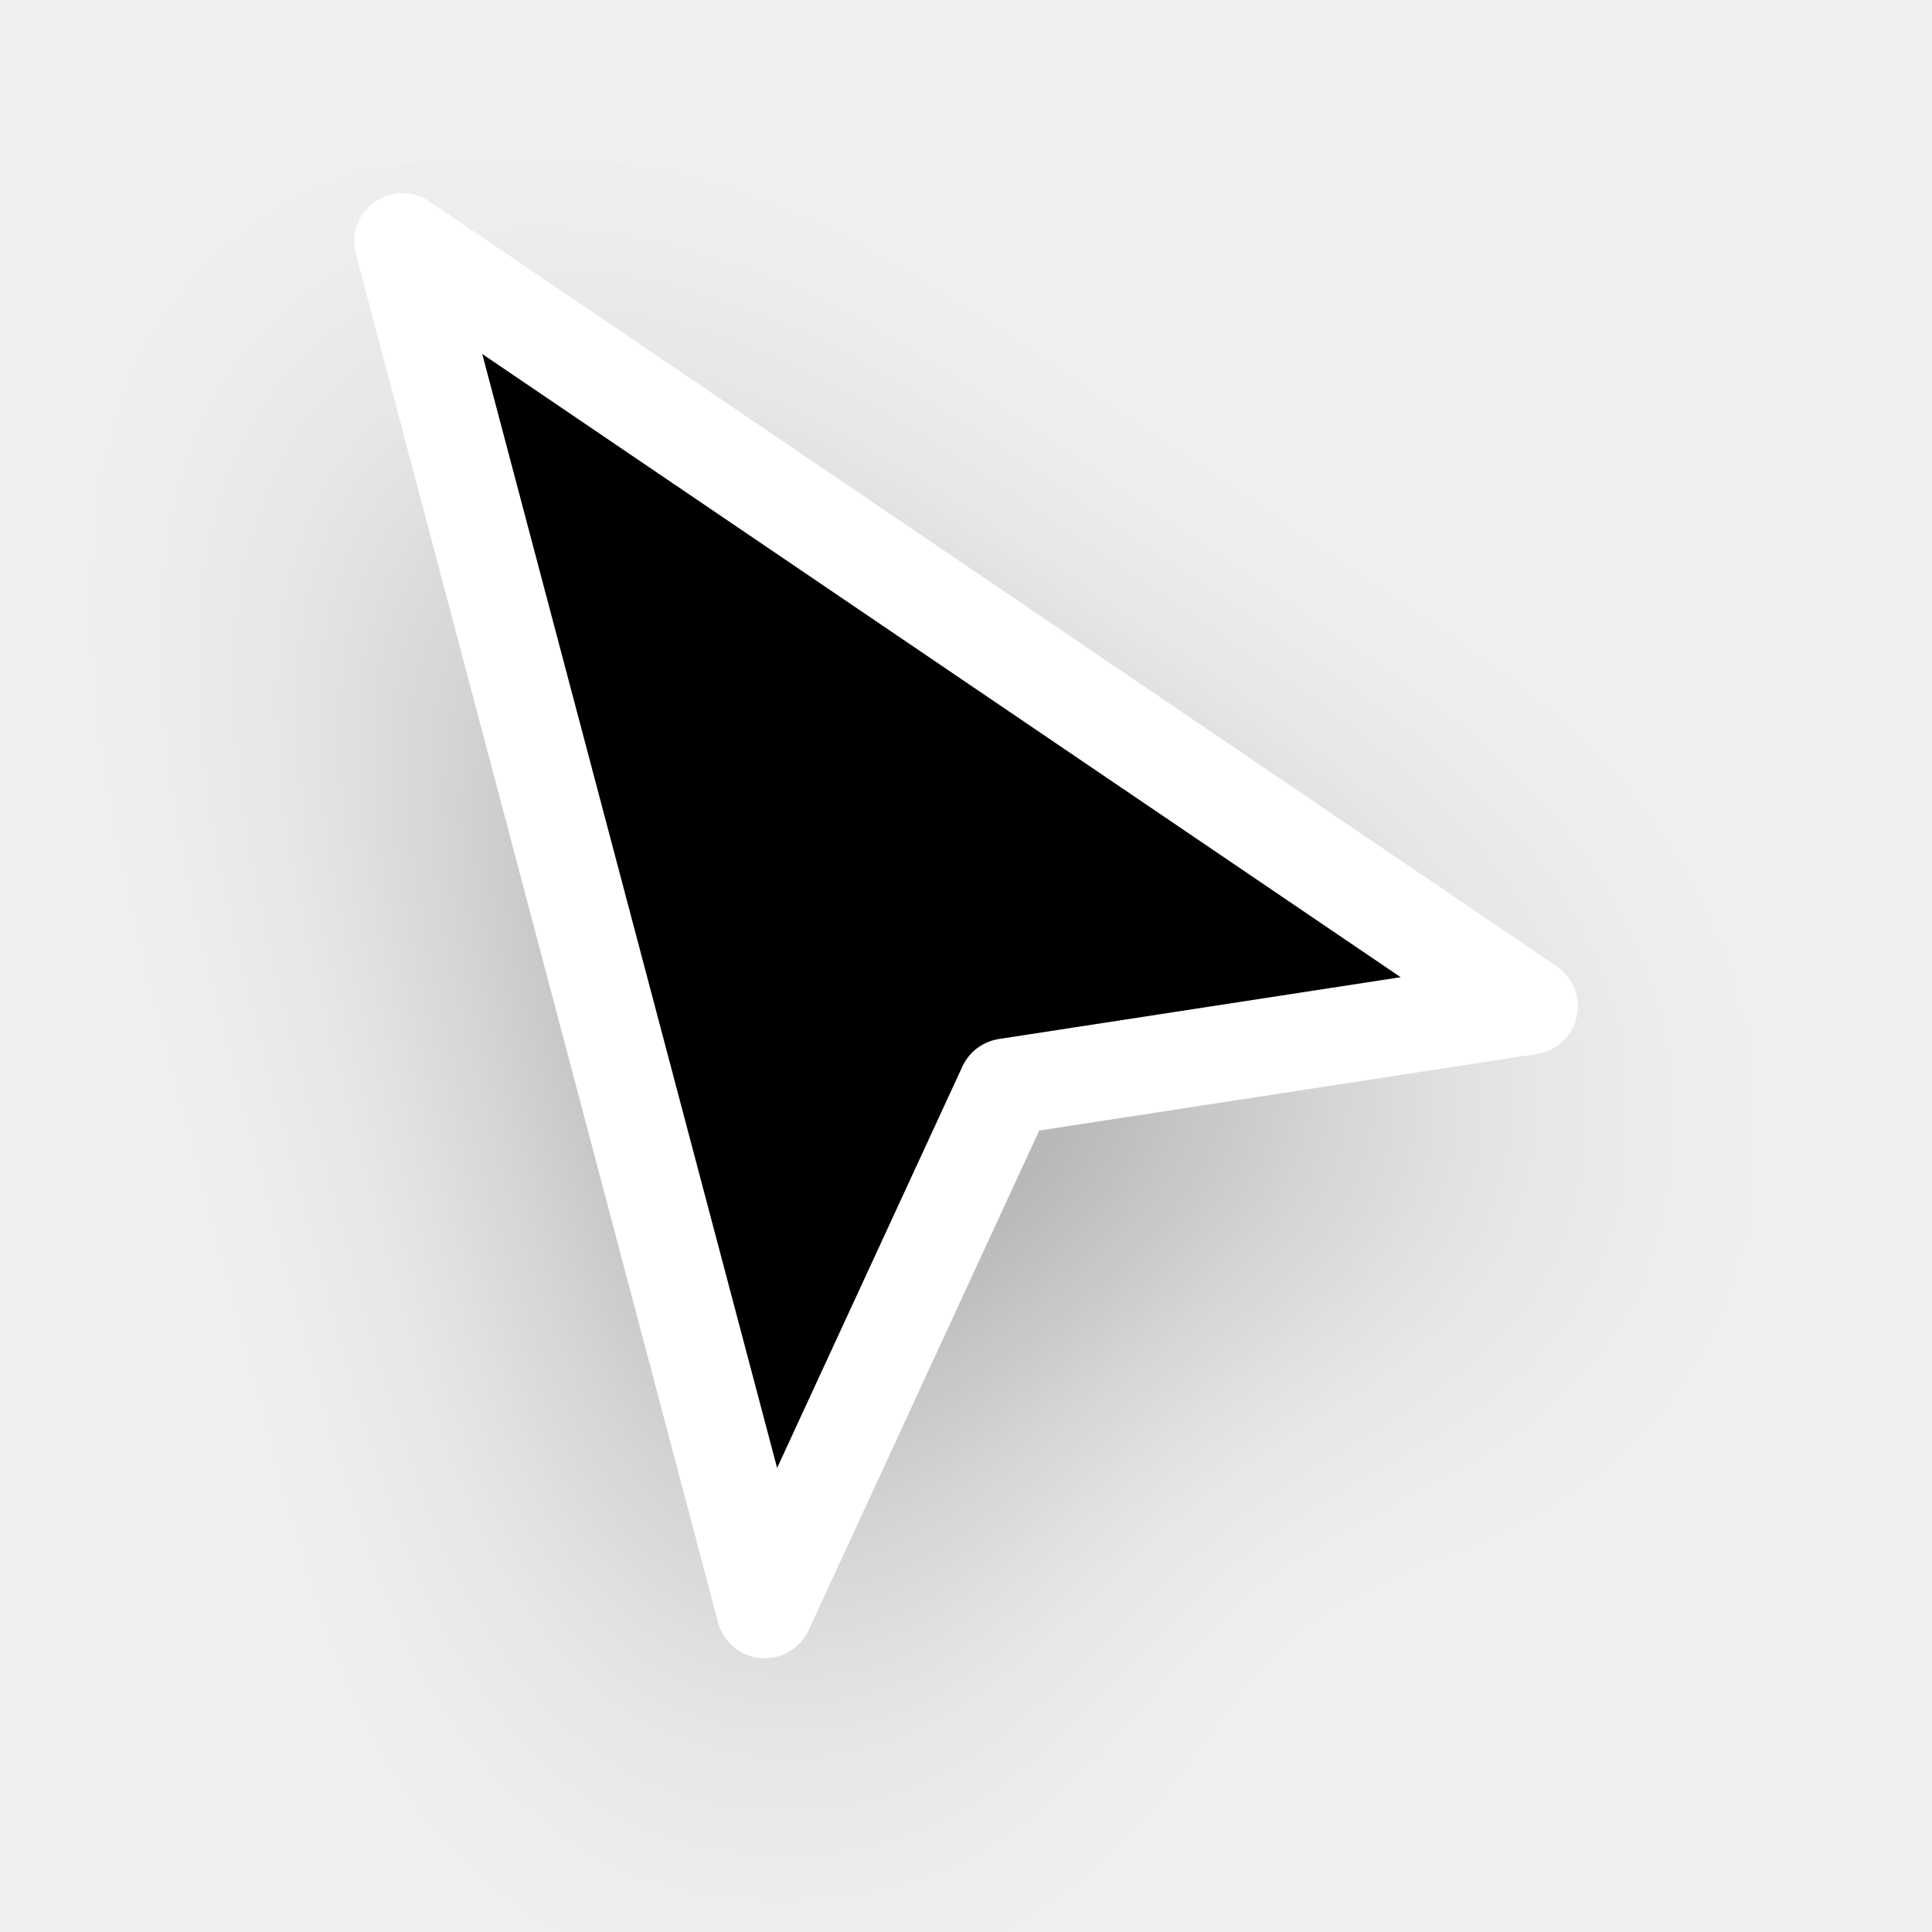
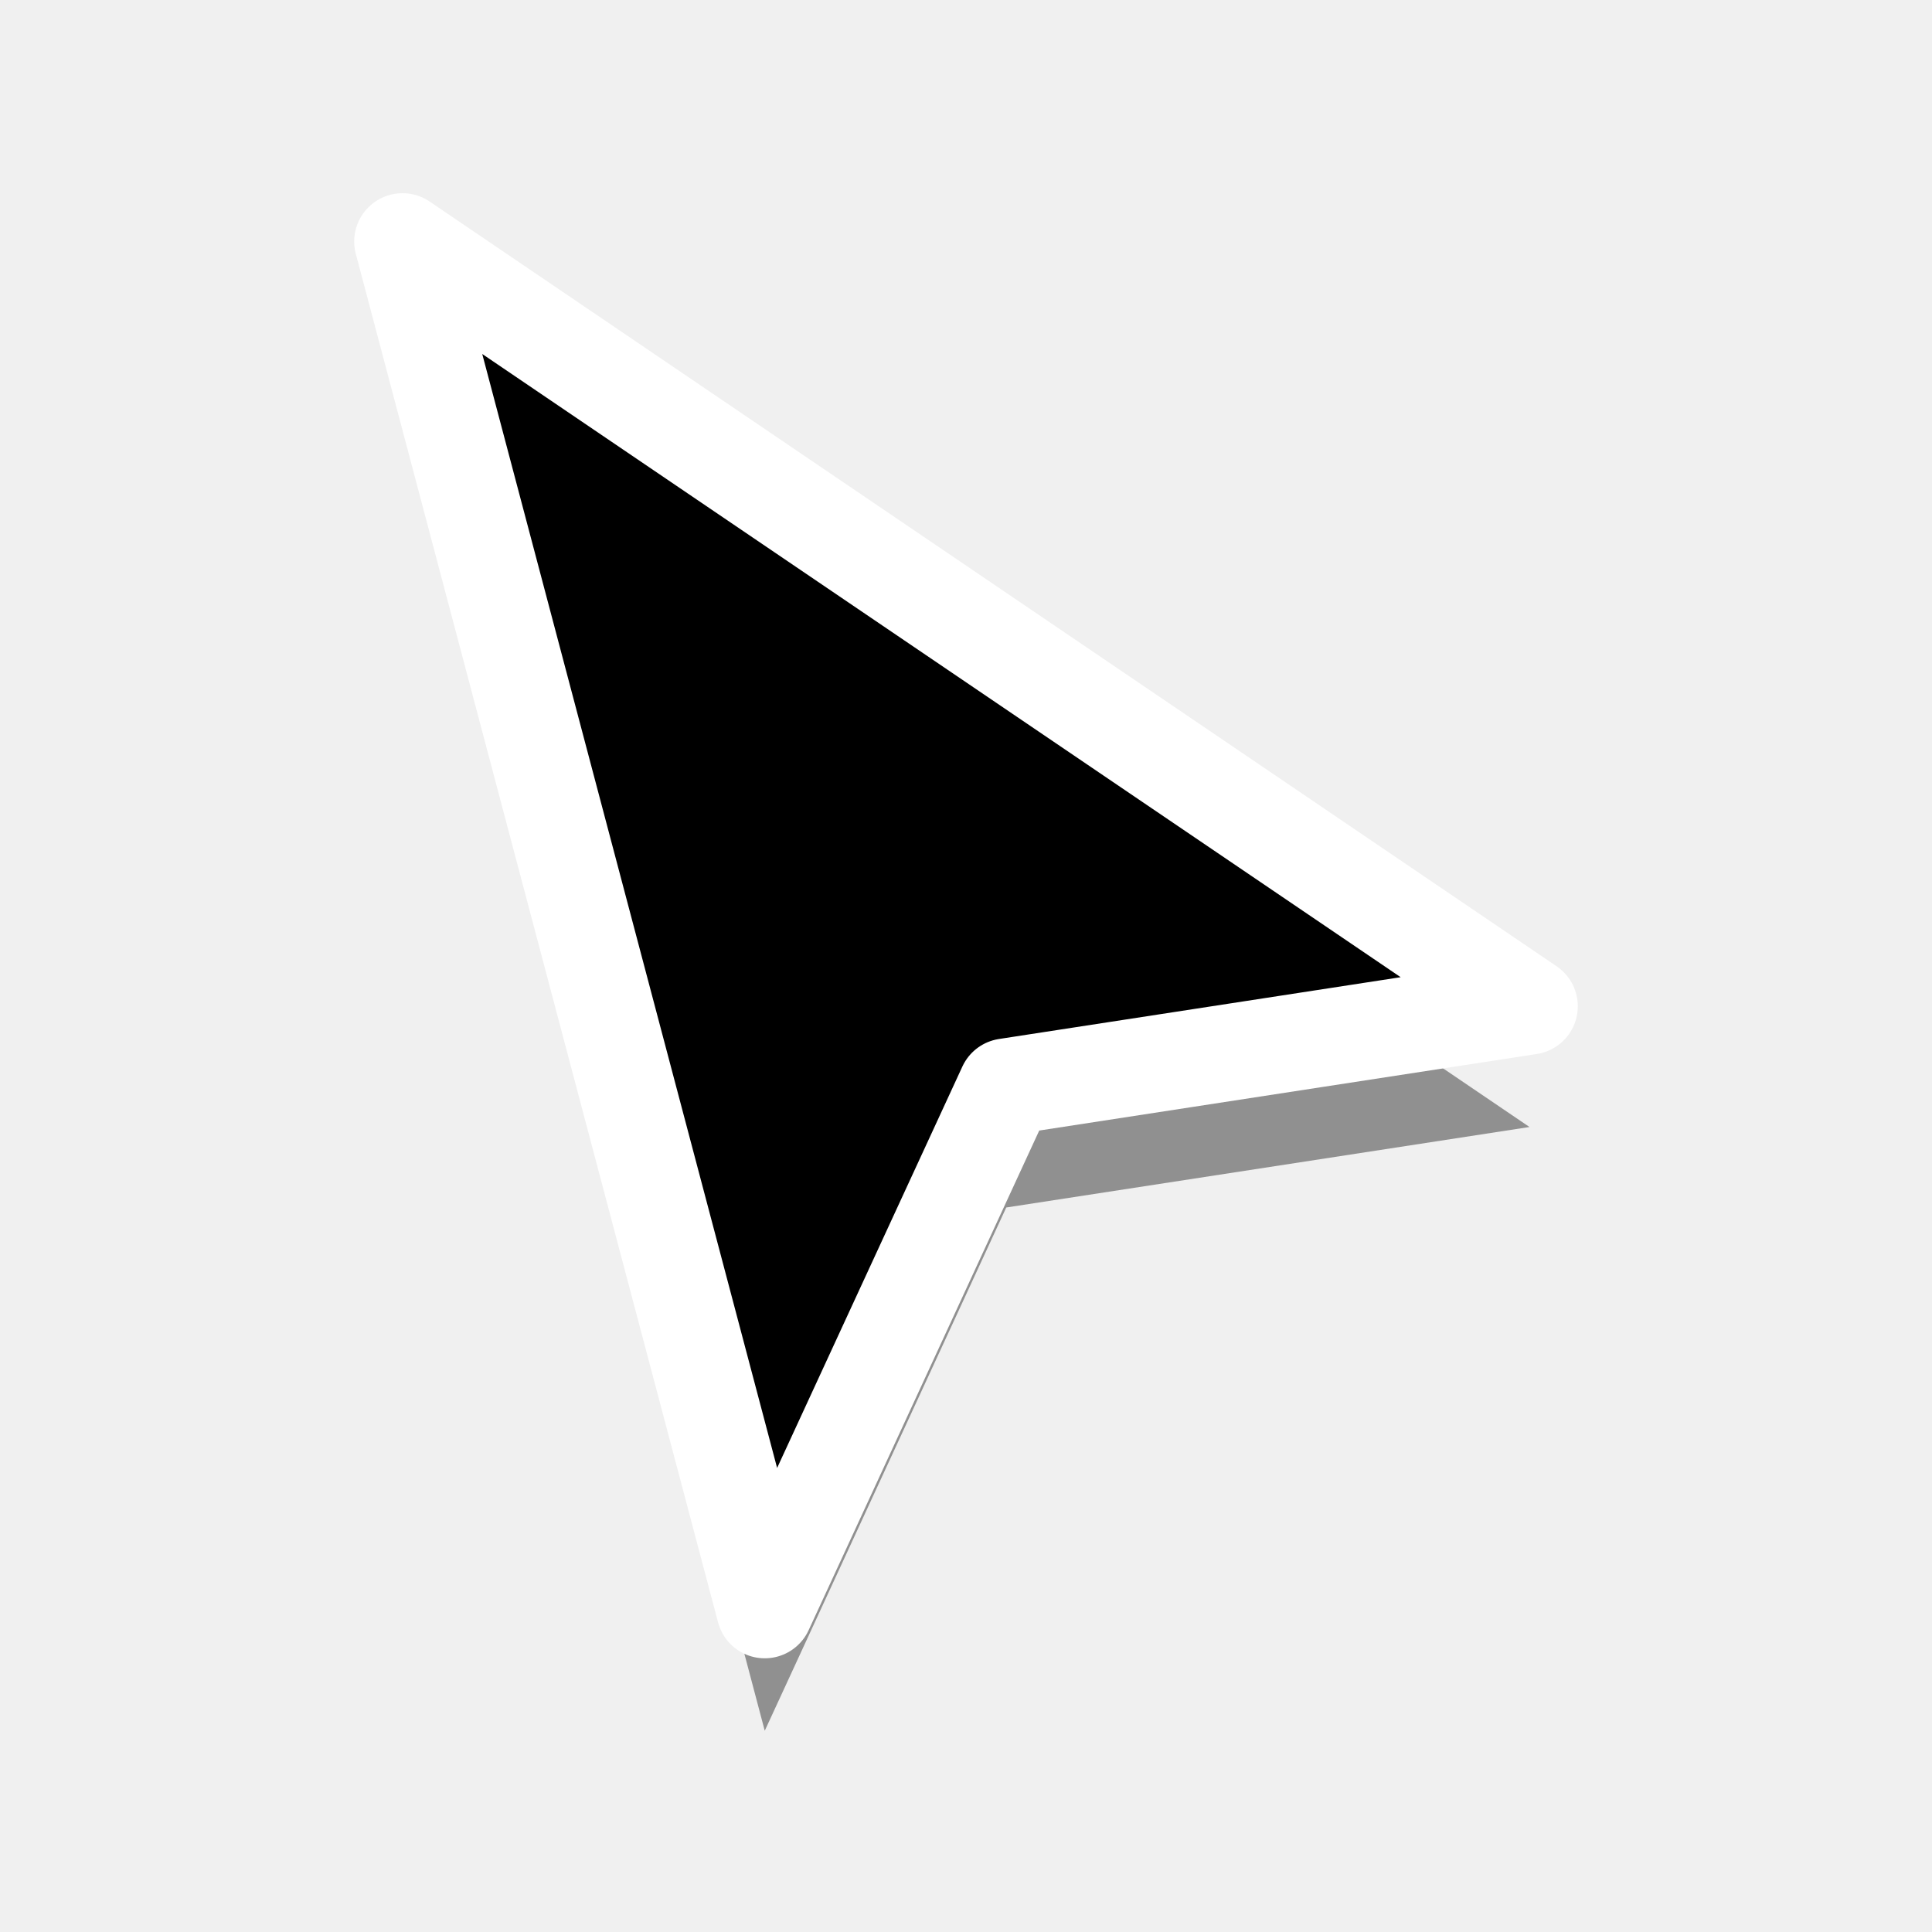
<svg xmlns="http://www.w3.org/2000/svg" width="30" height="30" viewBox="0 0 24 24" fill="none">
-   <defs>
-     <filter id="shadow" x="-30%" y="-30%" width="180%" height="180%">
-       <feDropShadow dx="0" dy="2" stdDeviation="2.5" flood-color="#000000" flood-opacity="0.35" />
-     </filter>
-   </defs>
-   <path d="M5 3L19 12.5L12.5 13.5L9.5 20L5 3Z" fill="black" filter="url(#shadow)" />
+   <path d="M5 3L19 12.5L12.5 13.5L9.5 20L5 3Z" fill="rgba(0,0,0,0.4)" transform="translate(0, 1.5)" />
+   <path d="M5 3L19 12.5L12.5 13.5L9.5 20L5 3Z" fill="black" />
  <path d="M5 3L19 12.5L12.5 13.5L9.5 20L5 3Z" stroke="white" stroke-width="1.2" stroke-linejoin="round" />
</svg>
